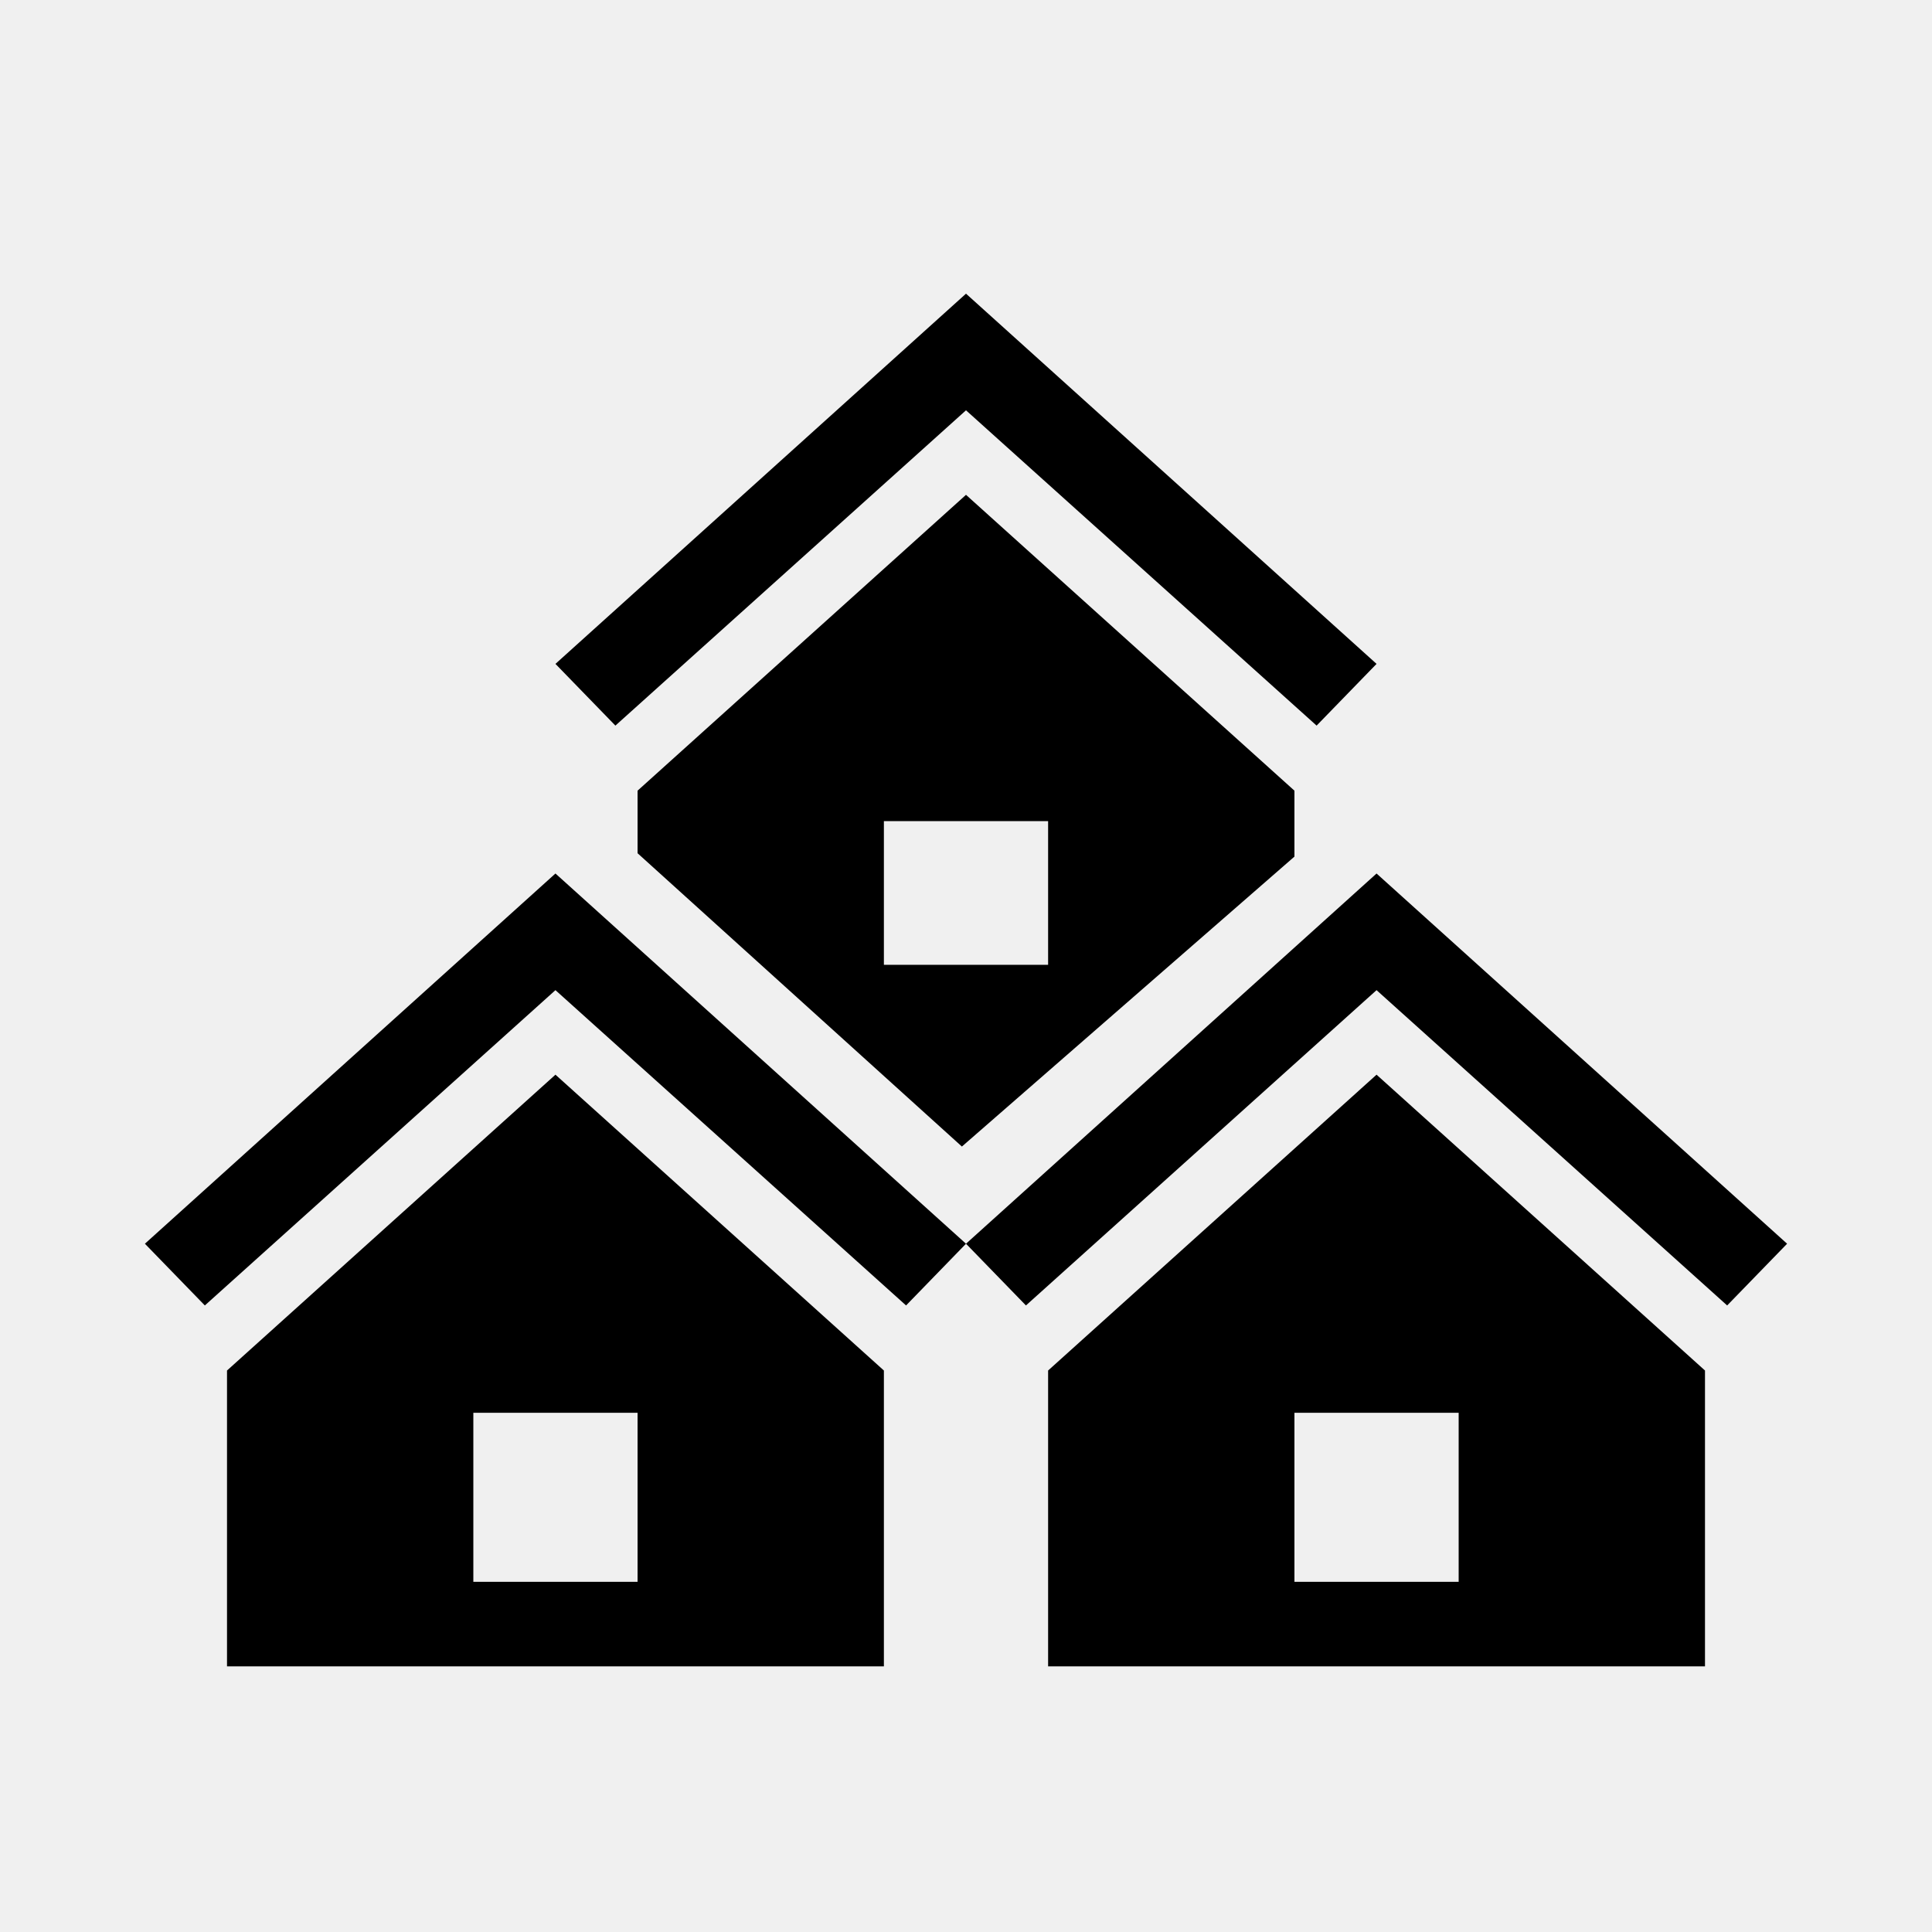
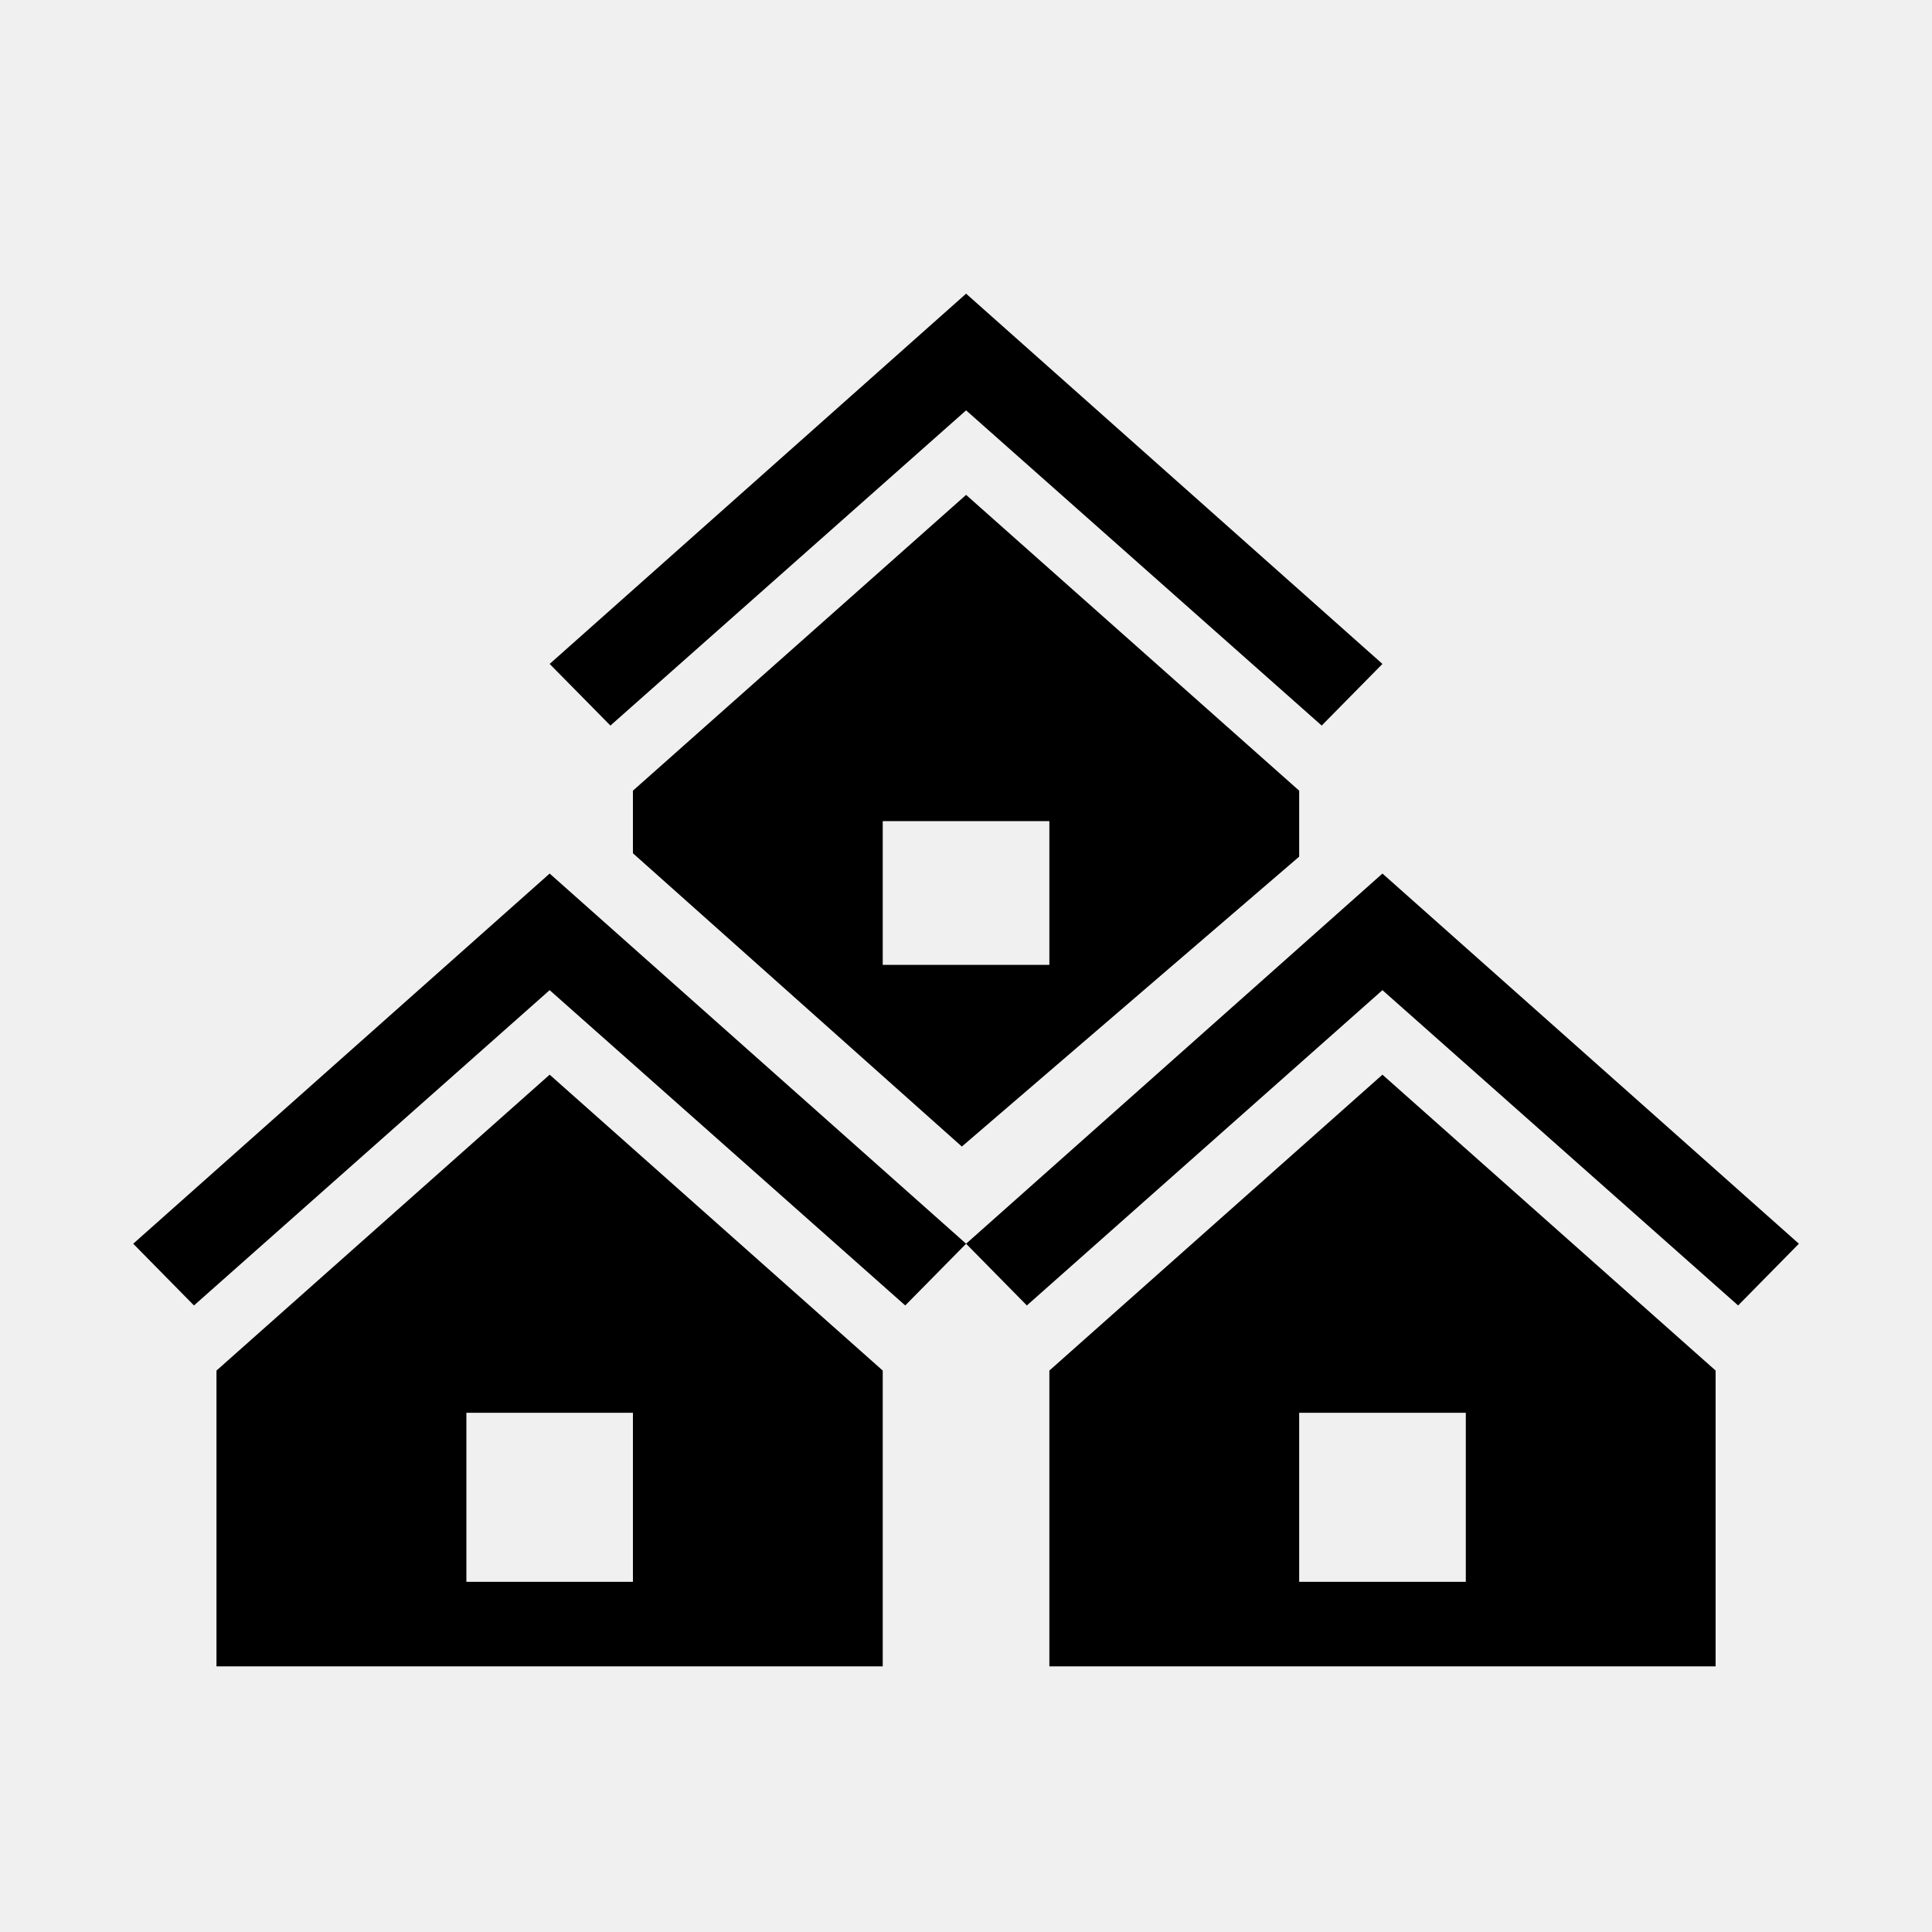
- <svg xmlns="http://www.w3.org/2000/svg" width="40" height="40" viewBox="0 0 40 40" fill="none">
-   <path d="M27.259 15.023L20 8.495L12.741 15.023L11.5 13.745L20 6.08L28.5 13.745L27.259 15.023ZM26.8 17.735L19.915 23.738L13.2 17.665V16.37L20 10.245L26.8 16.37V17.735ZM21.7 19.975V17H18.3V19.975H21.7ZM18.759 27.028L11.5 20.5L4.241 27.028L3 25.75L11.5 18.085L20 25.75L18.759 27.028ZM35.759 27.028L28.5 20.5L21.241 27.028L20 25.75L28.5 18.085L37 25.75L35.759 27.028ZM11.5 22.25L18.3 28.375V34.5H4.7V28.375L11.5 22.25ZM28.5 22.25L35.3 28.375V34.5H21.7V28.375L28.5 22.25ZM13.2 32.75V29.25H9.8V32.75H13.2ZM30.2 32.75V29.25H26.8V32.75H30.2Z" fill="currentColor" />
+ <svg xmlns="http://www.w3.org/2000/svg" width="20" height="20" viewBox="0 0 20 20" fill="none">
+   <g clip-path="url(#clip0_10031_118593)">
+     <path d="M13.682 7.511L10.001 4.248L6.319 7.511L5.69 6.873L10.001 3.04L14.311 6.873L13.682 7.511ZM13.449 8.868L9.957 11.869L6.552 8.833V8.185L10.001 5.123L13.449 8.185V8.868ZM10.863 9.988V8.5H9.138V9.988H10.863ZM9.371 13.514L5.69 10.25L2.008 13.514L1.379 12.875L5.69 9.043L10.001 12.875L9.371 13.514ZM17.993 13.514L14.311 10.25L10.63 13.514L10.001 12.875L14.311 9.043L18.622 12.875L17.993 13.514ZM5.69 11.125L9.138 14.188V17.25H2.241V14.188L5.69 11.125ZM14.311 11.125L17.76 14.188V17.25H10.863V14.188L14.311 11.125ZM6.552 16.375V14.625H4.828V16.375H6.552ZM15.174 16.375V14.625H13.449V16.375H15.174Z" fill="currentColor" />
+   </g>
+   <defs>
+     <clipPath id="clip0_10031_118593">
+       <rect width="17.243" height="17.5" fill="white" transform="translate(1.37891 1.5)" />
+     </clipPath>
+   </defs>
</svg>
